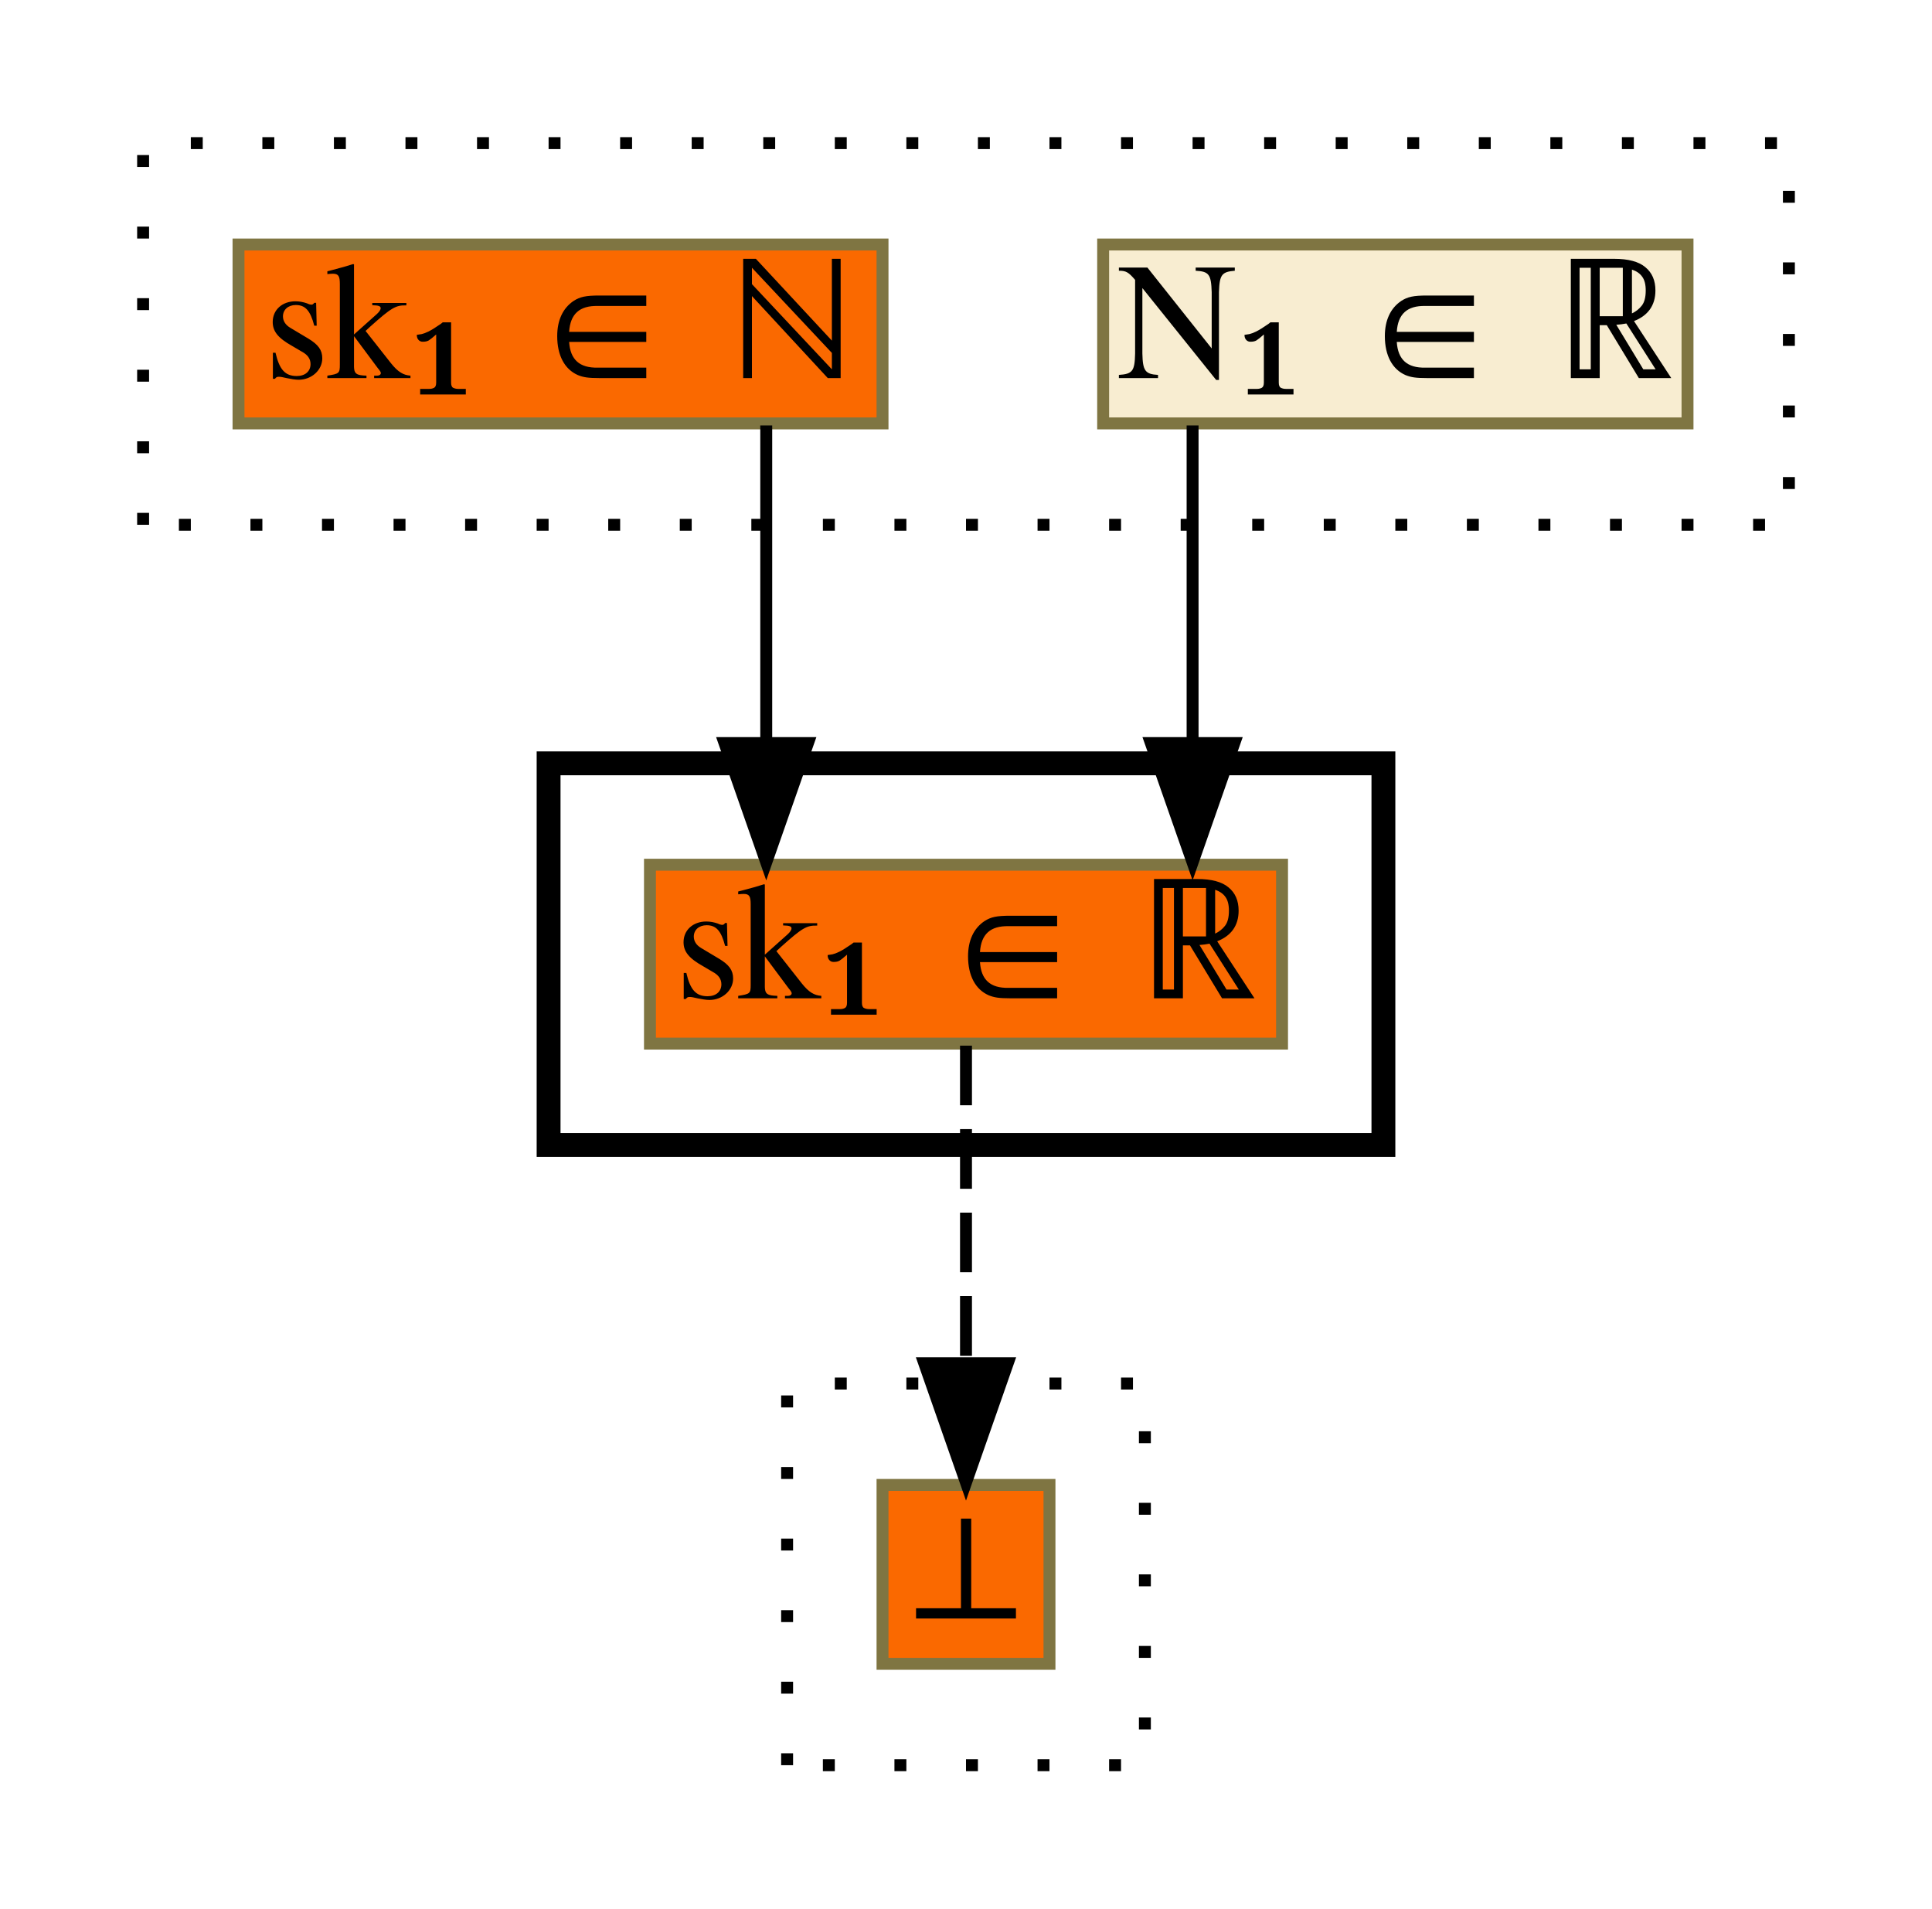
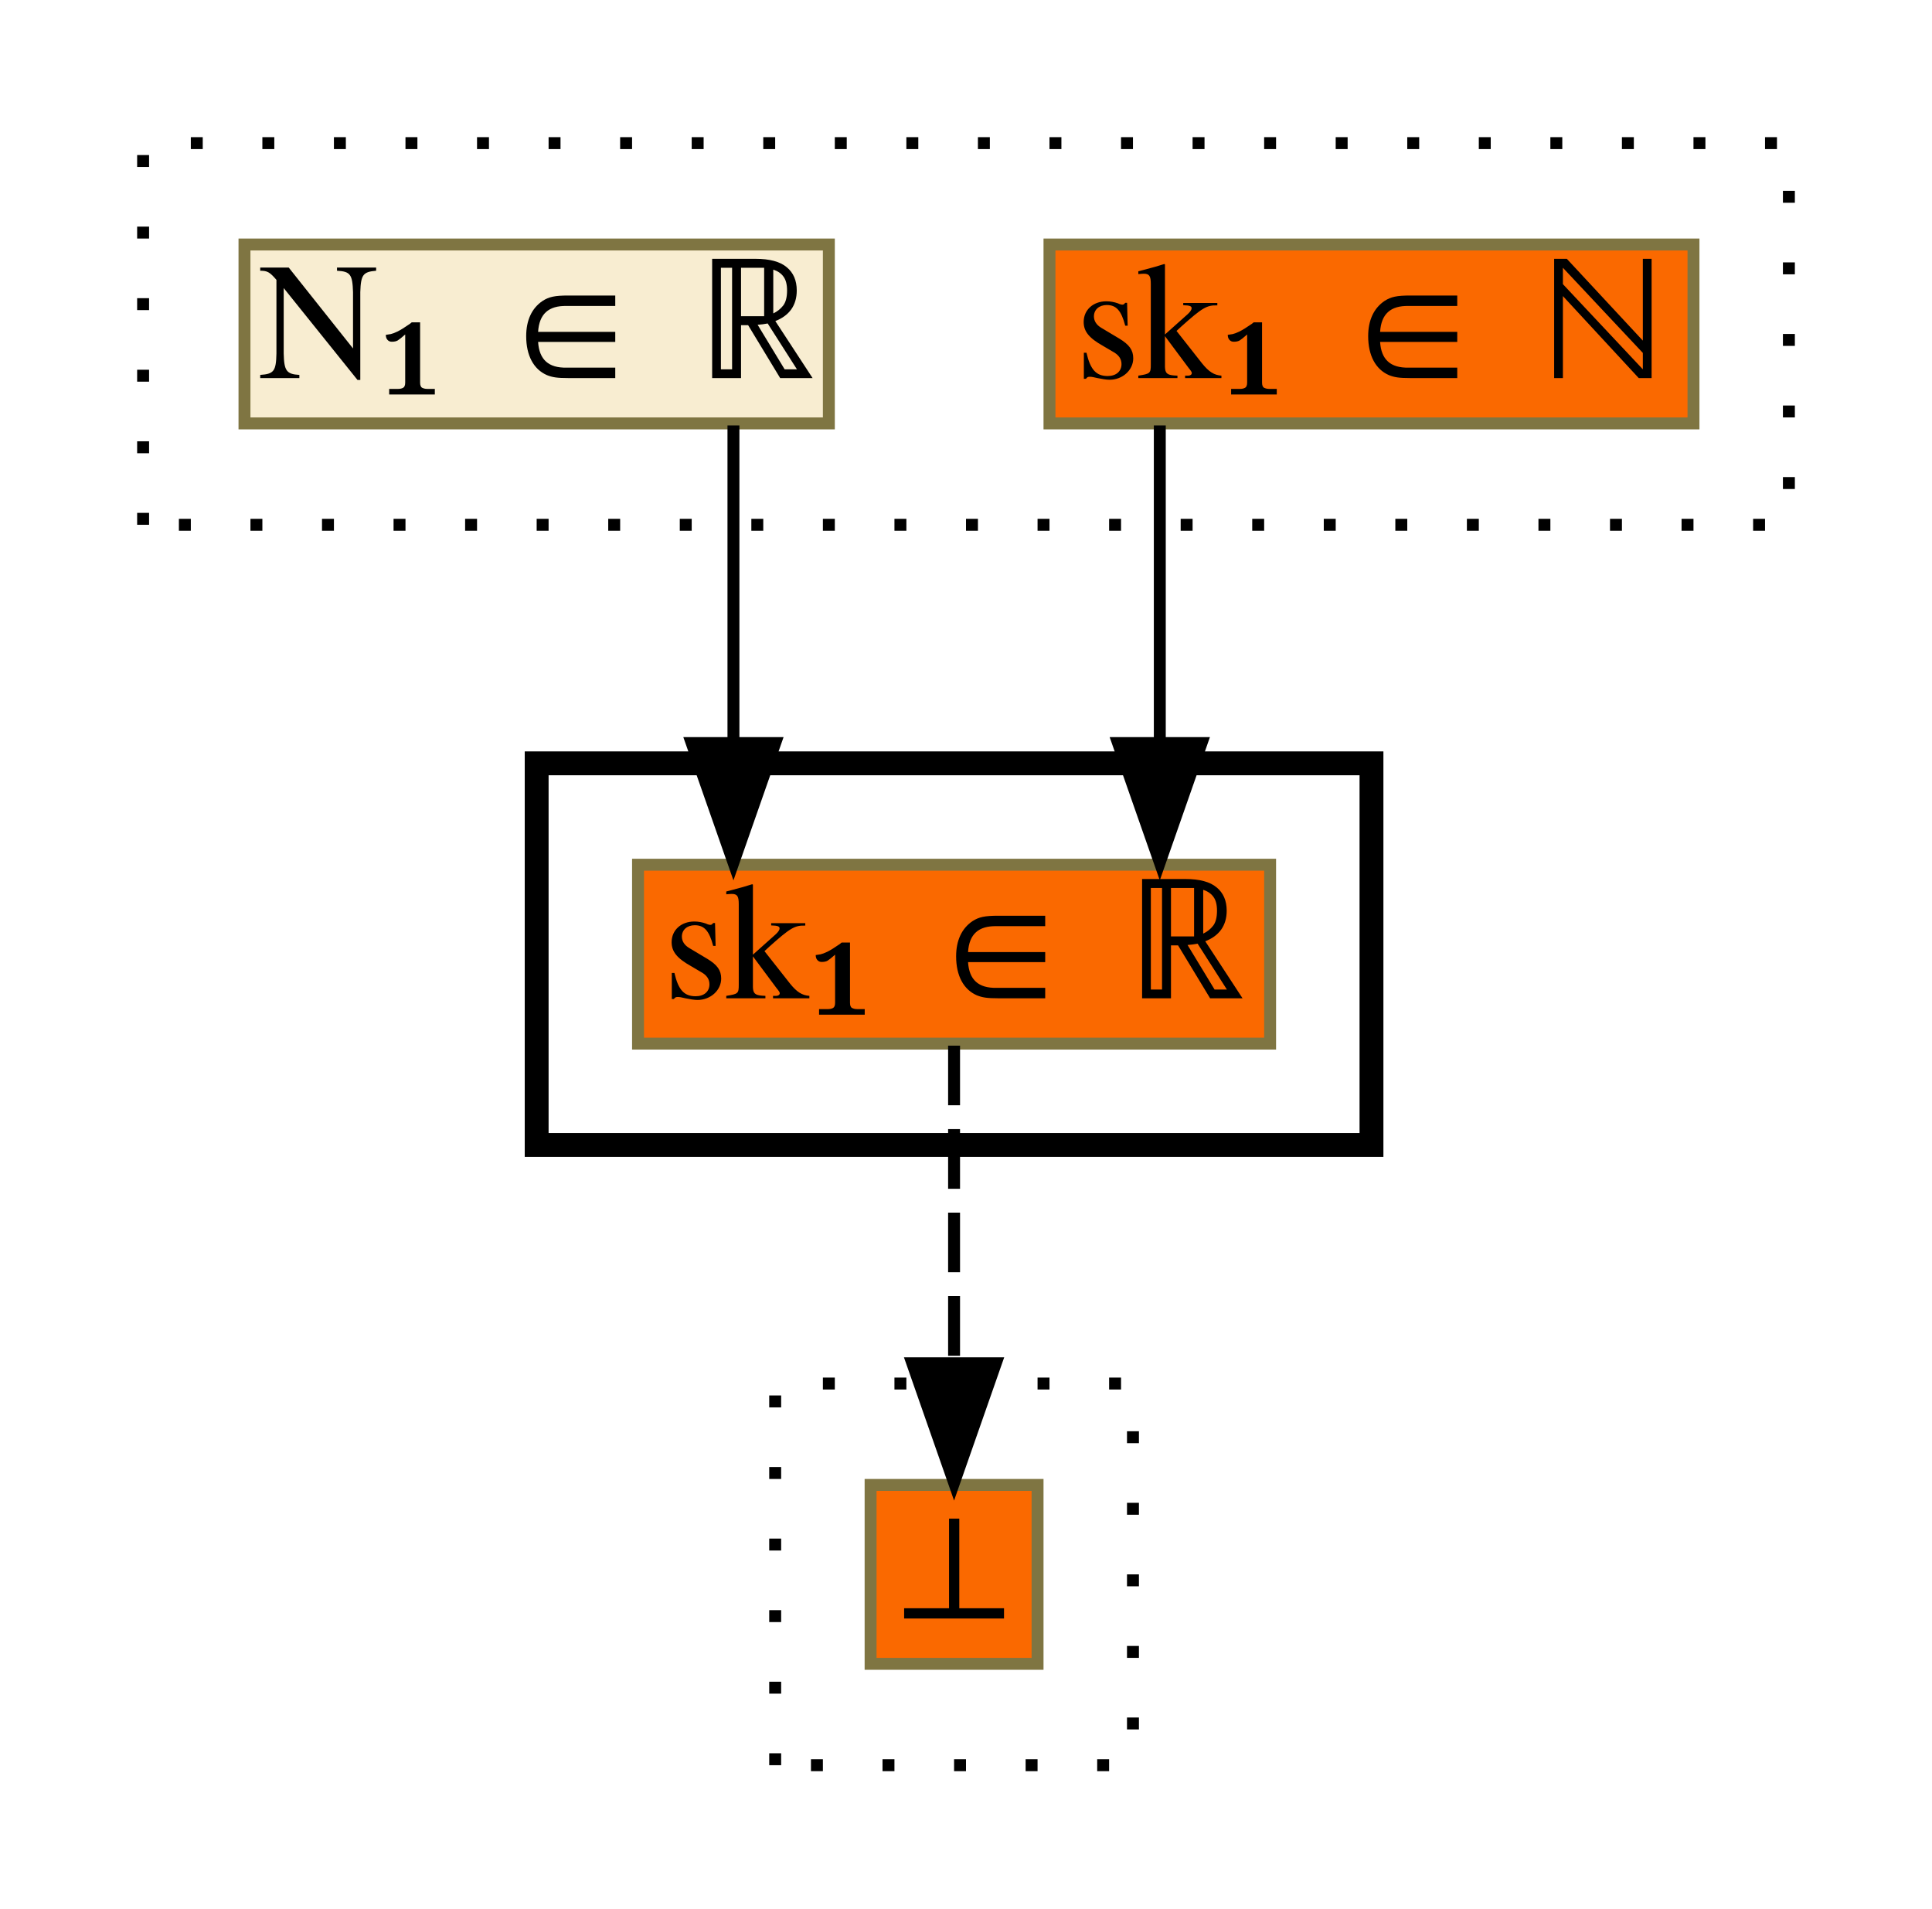
<svg xmlns="http://www.w3.org/2000/svg" xmlns:xlink="http://www.w3.org/1999/xlink" width="162pt" height="160pt" viewBox="0.00 0.00 162.00 160.00">
  <g id="graph0" class="graph" transform="scale(1 1) rotate(0) translate(4 156)">
    <g id="clust1" class="cluster">
      <polygon fill="transparent" stroke="black" stroke-dasharray="1,5" points="8,-112 8,-144 146,-144 146,-112 8,-112" />
    </g>
    <g id="clust2" class="cluster">
-       <polygon fill="transparent" stroke="black" stroke-width="2" points="42,-60 42,-92 112,-92 112,-60 42,-60" />
+       <polygon fill="transparent" stroke="black" stroke-width="2" points="41,-60 41,-92 111,-92 111,-60 41,-60" />
    </g>
    <g id="clust3" class="cluster">
-       <polygon fill="transparent" stroke="black" stroke-dasharray="1,5" points="62,-8 62,-40 92,-40 92,-8 62,-8" />
+       <polygon fill="transparent" stroke="black" stroke-dasharray="1,5" points="61,-8 61,-40 91,-40 91,-8 61,-8" />
    </g>
    <g id="node1" class="node">
      <g id="a_node1">
-         <a xlink:href="c_0_50.html" xlink:title="{N₁ ∈ ℝ}" target="_vizar">
-           <polygon fill="#f8edd1" stroke="#7f7542" points="88.5,-120.5 88.5,-135.5 137.5,-135.5 137.5,-120.5 88.5,-120.5" />
-           <text text-anchor="middle" x="113" y="-124.3" font-family="Times,serif" font-size="14.00">N₁ ∈ ℝ</text>
+         <a xlink:href="c_0_116.html" xlink:title="{sk₁ ∈ ℕ}" target="_vizar">
+           <polygon fill="#fa6900" stroke="#7f7542" points="84,-120.5 84,-135.5 138,-135.5 138,-120.5 84,-120.5" />
+           <text text-anchor="middle" x="111" y="-124.3" font-family="Times,serif" font-size="14.00">sk₁ ∈ ℕ</text>
        </a>
      </g>
    </g>
    <g id="node3" class="node">
      <g id="a_node3">
        <a xlink:href="c_0_155.html" xlink:title="{sk₁ ∈ ℝ}" target="_vizar">
-           <polygon fill="#fa6900" stroke="#7f7542" points="50.5,-68.5 50.5,-83.5 103.5,-83.5 103.5,-68.5 50.5,-68.5" />
-           <text text-anchor="middle" x="77" y="-72.3" font-family="Times,serif" font-size="14.00">sk₁ ∈ ℝ</text>
+           <polygon fill="#fa6900" stroke="#7f7542" points="49.5,-68.5 49.5,-83.5 102.5,-83.5 102.5,-68.5 49.5,-68.5" />
+           <text text-anchor="middle" x="76" y="-72.3" font-family="Times,serif" font-size="14.00">sk₁ ∈ ℝ</text>
        </a>
      </g>
    </g>
    <g id="edge1" class="edge">
-       <path fill="none" stroke="black" d="M96,-120.33C96,-120.33 96,-93.7 96,-93.7" />
-       <polygon fill="black" stroke="black" points="99.5,-93.7 96,-83.7 92.5,-93.7 99.5,-93.7" />
+       <path fill="none" stroke="black" d="M93.25,-120.33C93.25,-120.33 93.25,-93.7 93.25,-93.7" />
+       <polygon fill="black" stroke="black" points="96.75,-93.7 93.25,-83.7 89.75,-93.7 96.75,-93.7" />
    </g>
    <g id="node2" class="node">
      <g id="a_node2">
-         <a xlink:href="c_0_116.html" xlink:title="{sk₁ ∈ ℕ}" target="_vizar">
-           <polygon fill="#fa6900" stroke="#7f7542" points="16,-120.5 16,-135.5 70,-135.5 70,-120.5 16,-120.5" />
-           <text text-anchor="middle" x="43" y="-124.3" font-family="Times,serif" font-size="14.00">sk₁ ∈ ℕ</text>
+         <a xlink:href="c_0_50.html" xlink:title="{N₁ ∈ ℝ}" target="_vizar">
+           <polygon fill="#f8edd1" stroke="#7f7542" points="16.5,-120.5 16.5,-135.5 65.5,-135.5 65.5,-120.5 16.5,-120.5" />
+           <text text-anchor="middle" x="41" y="-124.3" font-family="Times,serif" font-size="14.00">N₁ ∈ ℝ</text>
        </a>
      </g>
    </g>
    <g id="edge2" class="edge">
-       <path fill="none" stroke="black" d="M60.25,-120.33C60.25,-120.33 60.25,-93.7 60.25,-93.7" />
-       <polygon fill="black" stroke="black" points="63.75,-93.7 60.25,-83.7 56.75,-93.7 63.75,-93.7" />
+       <path fill="none" stroke="black" d="M57.5,-120.33C57.5,-120.33 57.5,-93.7 57.5,-93.7" />
+       <polygon fill="black" stroke="black" points="61,-93.7 57.5,-83.7 54,-93.7 61,-93.7" />
    </g>
    <g id="node4" class="node">
      <g id="a_node4">
        <a xlink:href="c_0_157.html" xlink:title="⊥" target="_vizar">
-           <polygon fill="#fa6900" stroke="#7f7542" points="70,-16.5 70,-31.5 84,-31.5 84,-16.5 70,-16.5" />
-           <text text-anchor="middle" x="77" y="-20.3" font-family="Times,serif" font-size="14.00">⊥</text>
+           <polygon fill="#fa6900" stroke="#7f7542" points="69,-16.5 69,-31.5 83,-31.5 83,-16.5 69,-16.5" />
+           <text text-anchor="middle" x="76" y="-20.3" font-family="Times,serif" font-size="14.00">⊥</text>
        </a>
      </g>
    </g>
    <g id="edge3" class="edge">
-       <path fill="none" stroke="black" stroke-dasharray="5,2" d="M77,-68.33C77,-68.33 77,-41.7 77,-41.7" />
-       <polygon fill="black" stroke="black" points="80.5,-41.7 77,-31.7 73.5,-41.7 80.5,-41.7" />
+       <path fill="none" stroke="black" stroke-dasharray="5,2" d="M76,-68.33C76,-68.33 76,-41.7 76,-41.7" />
+       <polygon fill="black" stroke="black" points="79.5,-41.7 76,-31.7 72.5,-41.7 79.5,-41.7" />
    </g>
  </g>
</svg>
